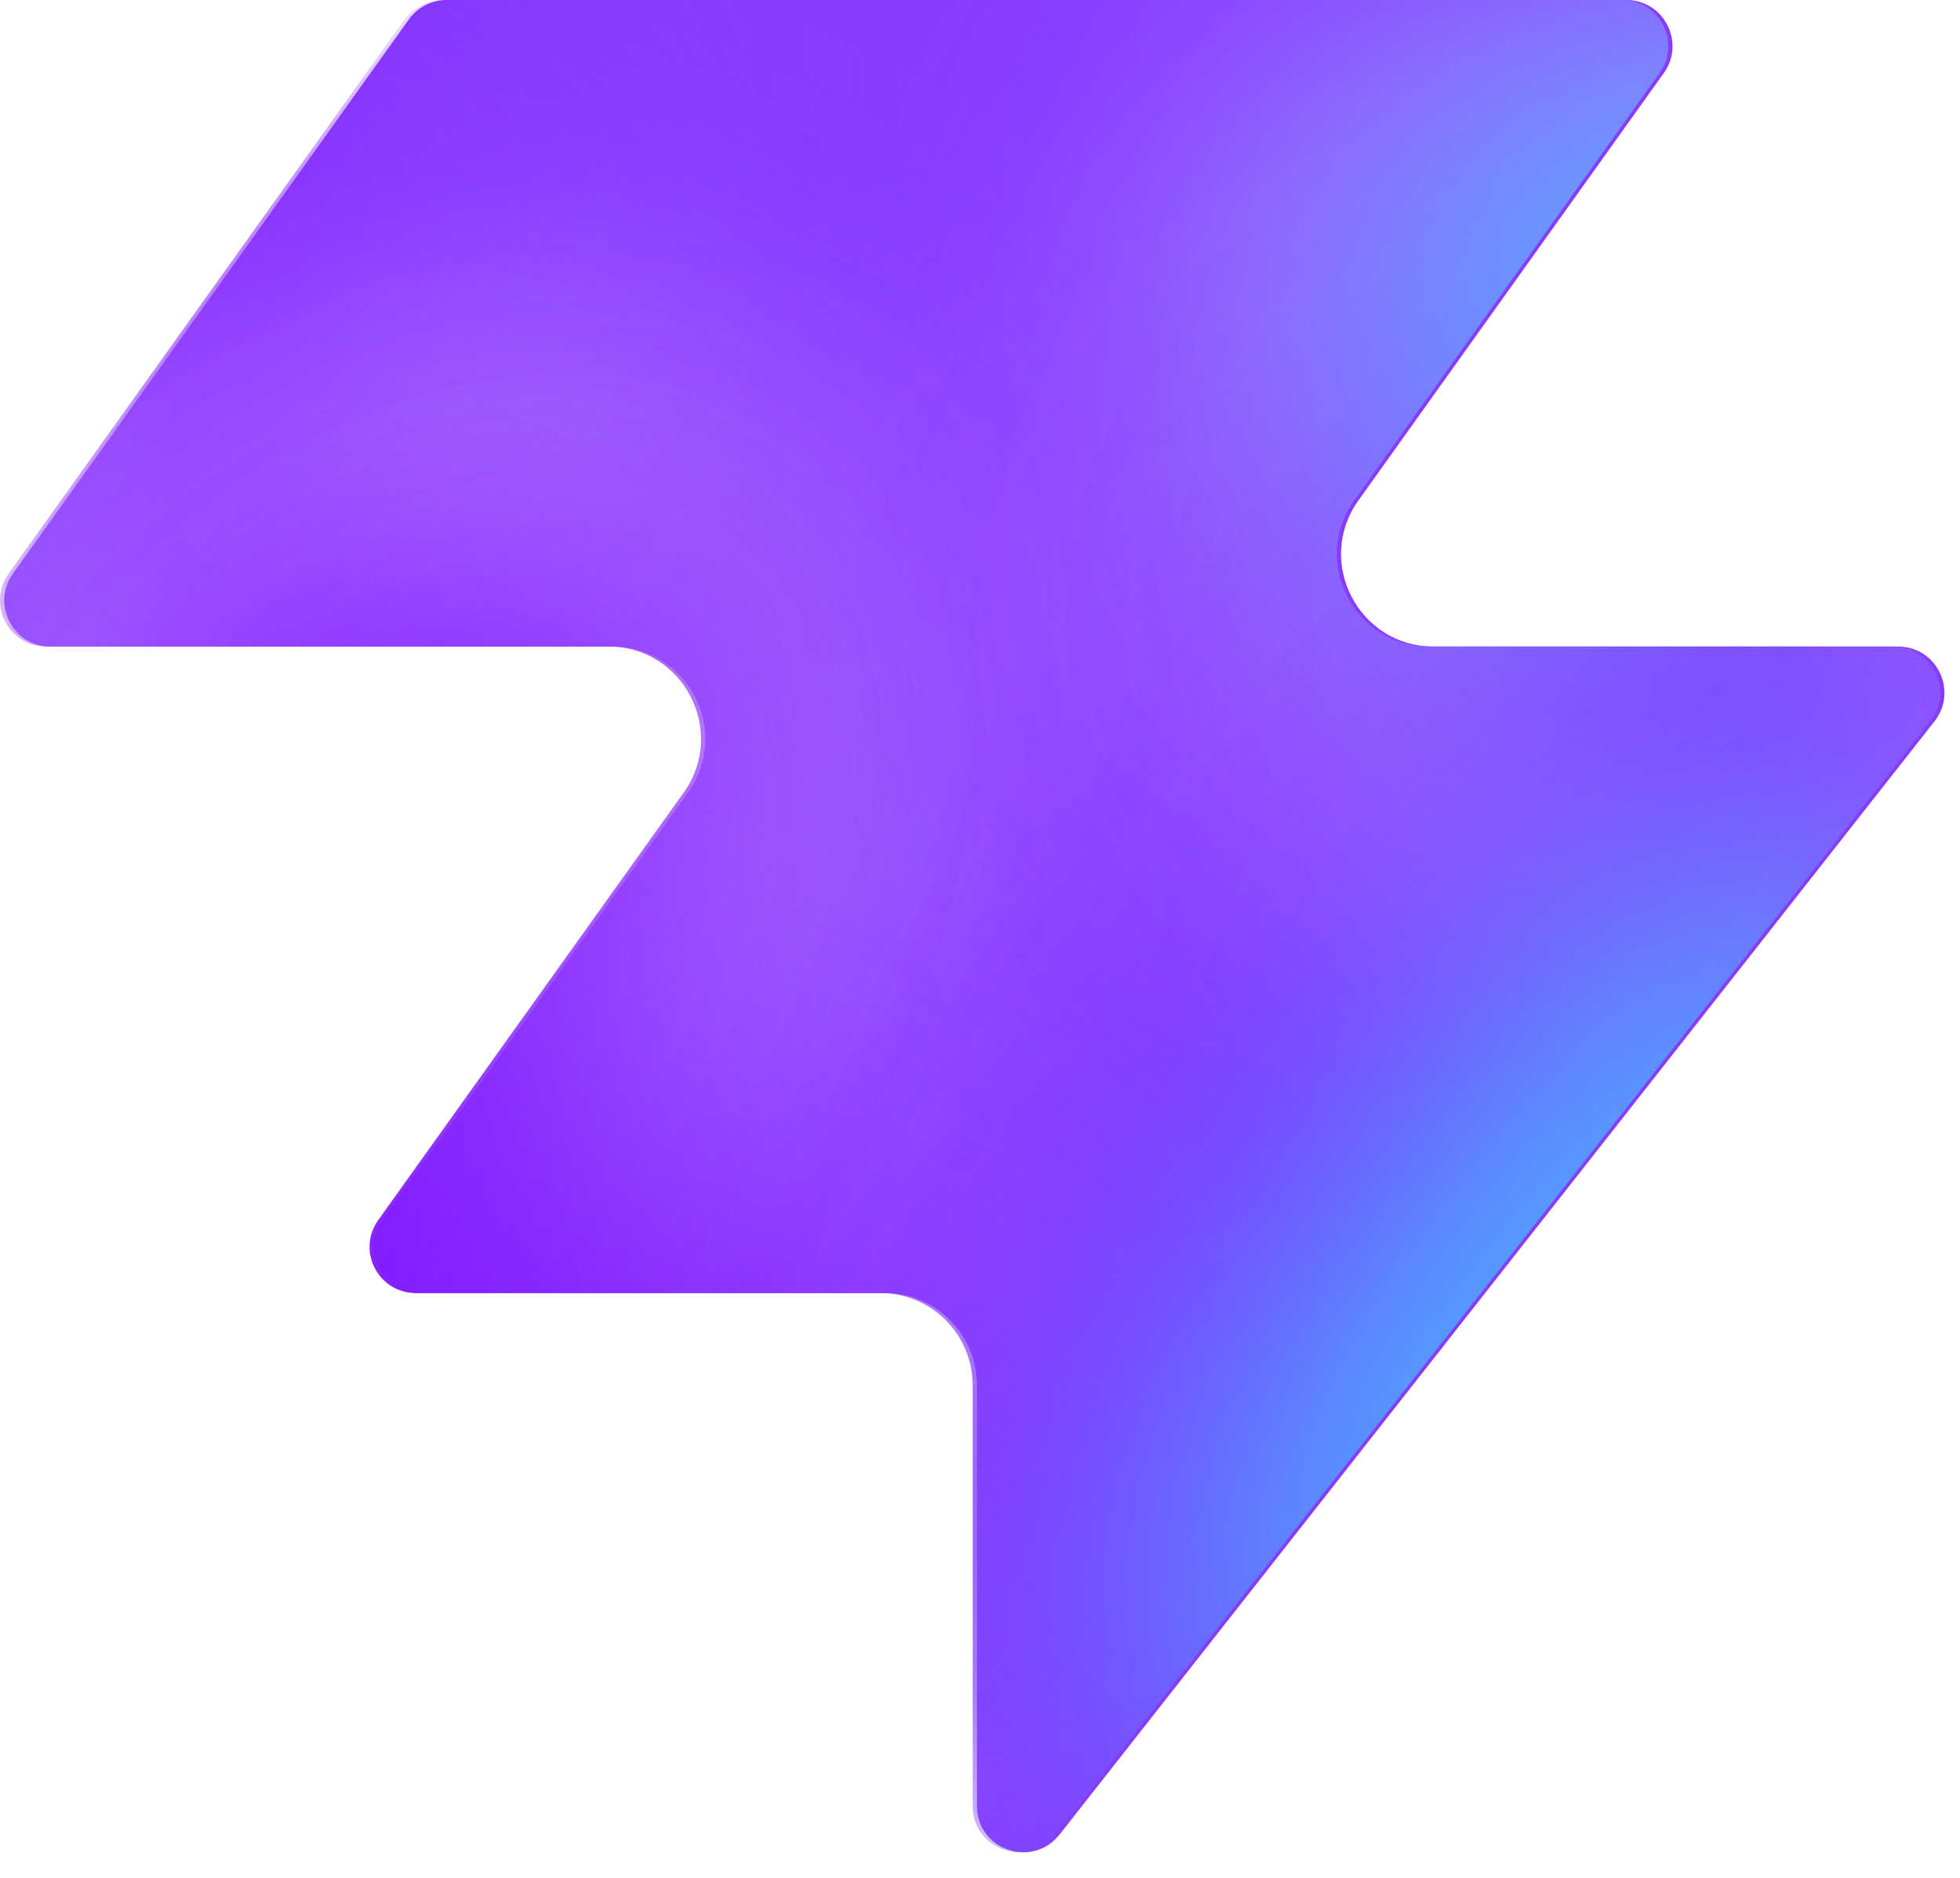
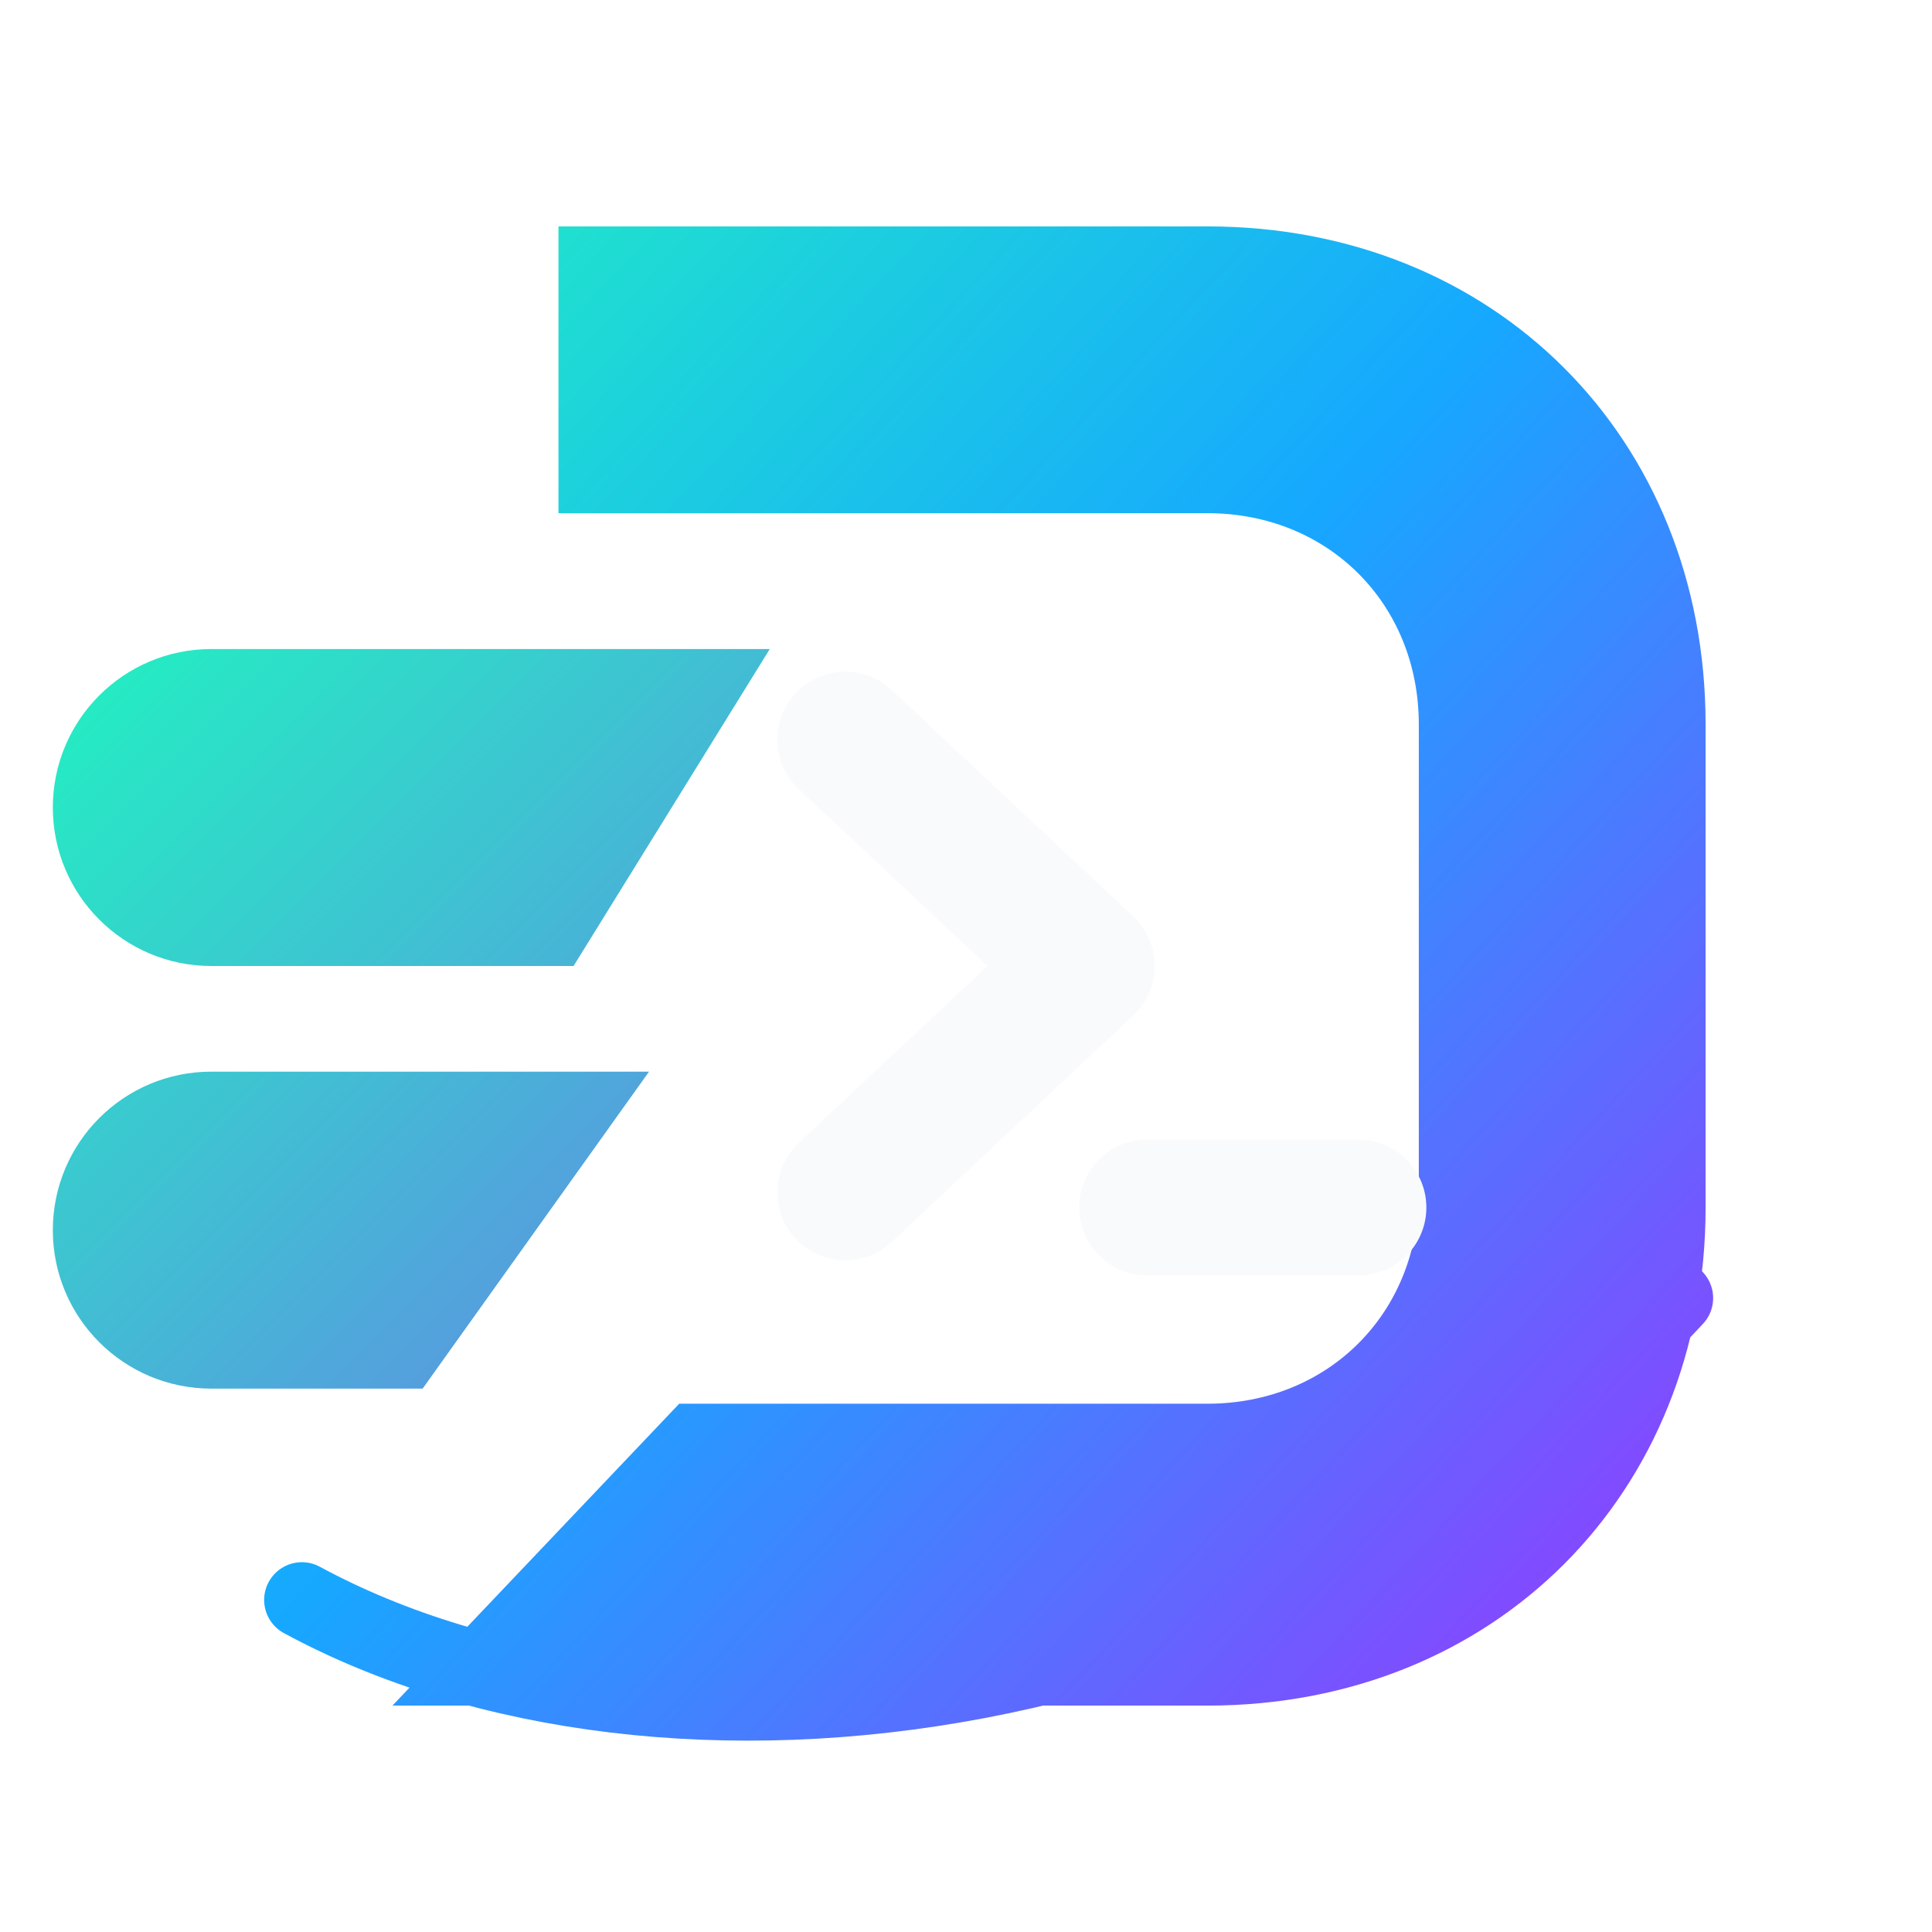
- <svg xmlns="http://www.w3.org/2000/svg" width="48" height="46" fill="none" viewBox="0 0 48 46">
-   <path fill="#863bff" d="M25.946 44.938c-.664.845-2.021.375-2.021-.698V33.937a2.26 2.26 0 0 0-2.262-2.262H10.287c-.92 0-1.456-1.04-.92-1.788l7.48-10.471c1.07-1.497 0-3.578-1.842-3.578H1.237c-.92 0-1.456-1.04-.92-1.788L10.013.474c.214-.297.556-.474.92-.474h28.894c.92 0 1.456 1.04.92 1.788l-7.48 10.471c-1.07 1.498 0 3.579 1.842 3.579h11.377c.943 0 1.473 1.088.89 1.83L25.947 44.94z" style="fill:#863bff;fill:color(display-p3 .525 .23 1);fill-opacity:1" />
-   <mask id="a" width="48" height="46" x="0" y="0" maskUnits="userSpaceOnUse" style="mask-type:alpha">
-     <path fill="#000" d="M25.842 44.938c-.664.844-2.021.375-2.021-.698V33.937a2.26 2.26 0 0 0-2.262-2.262H10.183c-.92 0-1.456-1.04-.92-1.788l7.48-10.471c1.07-1.498 0-3.579-1.842-3.579H1.133c-.92 0-1.456-1.04-.92-1.787L9.91.473c.214-.297.556-.474.92-.474h28.894c.92 0 1.456 1.04.92 1.788l-7.48 10.471c-1.07 1.498 0 3.578 1.842 3.578h11.377c.943 0 1.473 1.088.89 1.832L25.843 44.94z" style="fill:#000;fill-opacity:1" />
-   </mask>
-   <g mask="url(#a)">
-     <g filter="url(#b)">
-       <ellipse cx="5.508" cy="14.704" fill="#ede6ff" rx="5.508" ry="14.704" style="fill:#ede6ff;fill:color(display-p3 .927 .903 1);fill-opacity:1" transform="matrix(.00324 1 1 -.00324 -4.47 31.516)" />
-     </g>
-     <g filter="url(#c)">
-       <ellipse cx="10.399" cy="29.851" fill="#ede6ff" rx="10.399" ry="29.851" style="fill:#ede6ff;fill:color(display-p3 .927 .903 1);fill-opacity:1" transform="matrix(.00324 1 1 -.00324 -39.328 7.883)" />
-     </g>
-     <g filter="url(#d)">
-       <ellipse cx="5.508" cy="30.487" fill="#7e14ff" rx="5.508" ry="30.487" style="fill:#7e14ff;fill:color(display-p3 .492 .077 1);fill-opacity:1" transform="rotate(89.814 -25.913 -14.639)scale(1 -1)" />
-     </g>
-     <g filter="url(#e)">
-       <ellipse cx="5.508" cy="30.599" fill="#7e14ff" rx="5.508" ry="30.599" style="fill:#7e14ff;fill:color(display-p3 .492 .077 1);fill-opacity:1" transform="rotate(89.814 -32.644 -3.334)scale(1 -1)" />
-     </g>
-     <g filter="url(#f)">
-       <ellipse cx="5.508" cy="30.599" fill="#7e14ff" rx="5.508" ry="30.599" style="fill:#7e14ff;fill:color(display-p3 .492 .077 1);fill-opacity:1" transform="matrix(.00324 1 1 -.00324 -34.34 30.47)" />
-     </g>
-     <g filter="url(#g)">
-       <ellipse cx="14.072" cy="22.078" fill="#ede6ff" rx="14.072" ry="22.078" style="fill:#ede6ff;fill:color(display-p3 .927 .903 1);fill-opacity:1" transform="rotate(93.35 24.506 48.493)scale(-1 1)" />
-     </g>
-     <g filter="url(#h)">
-       <ellipse cx="3.47" cy="21.501" fill="#7e14ff" rx="3.47" ry="21.501" style="fill:#7e14ff;fill:color(display-p3 .492 .077 1);fill-opacity:1" transform="rotate(89.009 28.708 47.59)scale(-1 1)" />
-     </g>
-     <g filter="url(#i)">
-       <ellipse cx="3.47" cy="21.501" fill="#7e14ff" rx="3.47" ry="21.501" style="fill:#7e14ff;fill:color(display-p3 .492 .077 1);fill-opacity:1" transform="rotate(89.009 28.708 47.59)scale(-1 1)" />
-     </g>
-     <g filter="url(#j)">
-       <ellipse cx=".387" cy="8.972" fill="#7e14ff" rx="4.407" ry="29.108" style="fill:#7e14ff;fill:color(display-p3 .492 .077 1);fill-opacity:1" transform="rotate(39.51 .387 8.972)" />
-     </g>
-     <g filter="url(#k)">
-       <ellipse cx="47.523" cy="-6.092" fill="#7e14ff" rx="4.407" ry="29.108" style="fill:#7e14ff;fill:color(display-p3 .492 .077 1);fill-opacity:1" transform="rotate(37.892 47.523 -6.092)" />
-     </g>
-     <g filter="url(#l)">
-       <ellipse cx="41.412" cy="6.333" fill="#47bfff" rx="5.971" ry="9.665" style="fill:#47bfff;fill:color(display-p3 .28 .748 1);fill-opacity:1" transform="rotate(37.892 41.412 6.333)" />
-     </g>
-     <g filter="url(#m)">
-       <ellipse cx="-1.879" cy="38.332" fill="#7e14ff" rx="4.407" ry="29.108" style="fill:#7e14ff;fill:color(display-p3 .492 .077 1);fill-opacity:1" transform="rotate(37.892 -1.88 38.332)" />
-     </g>
-     <g filter="url(#n)">
-       <ellipse cx="-1.879" cy="38.332" fill="#7e14ff" rx="4.407" ry="29.108" style="fill:#7e14ff;fill:color(display-p3 .492 .077 1);fill-opacity:1" transform="rotate(37.892 -1.88 38.332)" />
-     </g>
-     <g filter="url(#o)">
-       <ellipse cx="35.651" cy="29.907" fill="#7e14ff" rx="4.407" ry="29.108" style="fill:#7e14ff;fill:color(display-p3 .492 .077 1);fill-opacity:1" transform="rotate(37.892 35.651 29.907)" />
-     </g>
-     <g filter="url(#p)">
-       <ellipse cx="38.418" cy="32.4" fill="#47bfff" rx="5.971" ry="15.297" style="fill:#47bfff;fill:color(display-p3 .28 .748 1);fill-opacity:1" transform="rotate(37.892 38.418 32.4)" />
-     </g>
-   </g>
+ <svg xmlns="http://www.w3.org/2000/svg" viewBox="0 0 128 128" fill="none">
  <defs>
-     <filter id="b" width="60.045" height="41.654" x="-19.77" y="16.149" color-interpolation-filters="sRGB" filterUnits="userSpaceOnUse">
-       <feFlood flood-opacity="0" result="BackgroundImageFix" />
-       <feBlend in="SourceGraphic" in2="BackgroundImageFix" result="shape" />
-       <feGaussianBlur result="effect1_foregroundBlur_2002_17158" stdDeviation="7.659" />
-     </filter>
-     <filter id="c" width="90.34" height="51.437" x="-54.613" y="-7.533" color-interpolation-filters="sRGB" filterUnits="userSpaceOnUse">
-       <feFlood flood-opacity="0" result="BackgroundImageFix" />
-       <feBlend in="SourceGraphic" in2="BackgroundImageFix" result="shape" />
-       <feGaussianBlur result="effect1_foregroundBlur_2002_17158" stdDeviation="7.659" />
-     </filter>
-     <filter id="d" width="79.355" height="29.4" x="-49.64" y="2.03" color-interpolation-filters="sRGB" filterUnits="userSpaceOnUse">
-       <feFlood flood-opacity="0" result="BackgroundImageFix" />
-       <feBlend in="SourceGraphic" in2="BackgroundImageFix" result="shape" />
-       <feGaussianBlur result="effect1_foregroundBlur_2002_17158" stdDeviation="4.596" />
-     </filter>
-     <filter id="e" width="79.579" height="29.4" x="-45.045" y="20.029" color-interpolation-filters="sRGB" filterUnits="userSpaceOnUse">
-       <feFlood flood-opacity="0" result="BackgroundImageFix" />
-       <feBlend in="SourceGraphic" in2="BackgroundImageFix" result="shape" />
-       <feGaussianBlur result="effect1_foregroundBlur_2002_17158" stdDeviation="4.596" />
-     </filter>
-     <filter id="f" width="79.579" height="29.4" x="-43.513" y="21.178" color-interpolation-filters="sRGB" filterUnits="userSpaceOnUse">
-       <feFlood flood-opacity="0" result="BackgroundImageFix" />
-       <feBlend in="SourceGraphic" in2="BackgroundImageFix" result="shape" />
-       <feGaussianBlur result="effect1_foregroundBlur_2002_17158" stdDeviation="4.596" />
-     </filter>
-     <filter id="g" width="74.749" height="58.852" x="15.756" y="-17.901" color-interpolation-filters="sRGB" filterUnits="userSpaceOnUse">
-       <feFlood flood-opacity="0" result="BackgroundImageFix" />
-       <feBlend in="SourceGraphic" in2="BackgroundImageFix" result="shape" />
-       <feGaussianBlur result="effect1_foregroundBlur_2002_17158" stdDeviation="7.659" />
-     </filter>
-     <filter id="h" width="61.377" height="25.362" x="23.548" y="2.284" color-interpolation-filters="sRGB" filterUnits="userSpaceOnUse">
-       <feFlood flood-opacity="0" result="BackgroundImageFix" />
-       <feBlend in="SourceGraphic" in2="BackgroundImageFix" result="shape" />
-       <feGaussianBlur result="effect1_foregroundBlur_2002_17158" stdDeviation="4.596" />
-     </filter>
-     <filter id="i" width="61.377" height="25.362" x="23.548" y="2.284" color-interpolation-filters="sRGB" filterUnits="userSpaceOnUse">
-       <feFlood flood-opacity="0" result="BackgroundImageFix" />
-       <feBlend in="SourceGraphic" in2="BackgroundImageFix" result="shape" />
-       <feGaussianBlur result="effect1_foregroundBlur_2002_17158" stdDeviation="4.596" />
-     </filter>
-     <filter id="j" width="56.045" height="63.649" x="-27.636" y="-22.853" color-interpolation-filters="sRGB" filterUnits="userSpaceOnUse">
-       <feFlood flood-opacity="0" result="BackgroundImageFix" />
-       <feBlend in="SourceGraphic" in2="BackgroundImageFix" result="shape" />
-       <feGaussianBlur result="effect1_foregroundBlur_2002_17158" stdDeviation="4.596" />
-     </filter>
-     <filter id="k" width="54.814" height="64.646" x="20.116" y="-38.415" color-interpolation-filters="sRGB" filterUnits="userSpaceOnUse">
-       <feFlood flood-opacity="0" result="BackgroundImageFix" />
-       <feBlend in="SourceGraphic" in2="BackgroundImageFix" result="shape" />
-       <feGaussianBlur result="effect1_foregroundBlur_2002_17158" stdDeviation="4.596" />
-     </filter>
-     <filter id="l" width="33.541" height="35.313" x="24.641" y="-11.323" color-interpolation-filters="sRGB" filterUnits="userSpaceOnUse">
-       <feFlood flood-opacity="0" result="BackgroundImageFix" />
-       <feBlend in="SourceGraphic" in2="BackgroundImageFix" result="shape" />
-       <feGaussianBlur result="effect1_foregroundBlur_2002_17158" stdDeviation="4.596" />
-     </filter>
-     <filter id="m" width="54.814" height="64.646" x="-29.286" y="6.009" color-interpolation-filters="sRGB" filterUnits="userSpaceOnUse">
-       <feFlood flood-opacity="0" result="BackgroundImageFix" />
-       <feBlend in="SourceGraphic" in2="BackgroundImageFix" result="shape" />
-       <feGaussianBlur result="effect1_foregroundBlur_2002_17158" stdDeviation="4.596" />
-     </filter>
-     <filter id="n" width="54.814" height="64.646" x="-29.286" y="6.009" color-interpolation-filters="sRGB" filterUnits="userSpaceOnUse">
-       <feFlood flood-opacity="0" result="BackgroundImageFix" />
-       <feBlend in="SourceGraphic" in2="BackgroundImageFix" result="shape" />
-       <feGaussianBlur result="effect1_foregroundBlur_2002_17158" stdDeviation="4.596" />
-     </filter>
-     <filter id="o" width="54.814" height="64.646" x="8.244" y="-2.416" color-interpolation-filters="sRGB" filterUnits="userSpaceOnUse">
-       <feFlood flood-opacity="0" result="BackgroundImageFix" />
-       <feBlend in="SourceGraphic" in2="BackgroundImageFix" result="shape" />
-       <feGaussianBlur result="effect1_foregroundBlur_2002_17158" stdDeviation="4.596" />
-     </filter>
-     <filter id="p" width="39.409" height="43.623" x="18.713" y="10.588" color-interpolation-filters="sRGB" filterUnits="userSpaceOnUse">
-       <feFlood flood-opacity="0" result="BackgroundImageFix" />
-       <feBlend in="SourceGraphic" in2="BackgroundImageFix" result="shape" />
-       <feGaussianBlur result="effect1_foregroundBlur_2002_17158" stdDeviation="4.596" />
-     </filter>
+     <linearGradient id="g" x1="15" y1="18" x2="112" y2="108" gradientUnits="userSpaceOnUse">
+       <stop stop-color="#22F0C2" />
+       <stop offset=".48" stop-color="#16A8FF" />
+       <stop offset="1" stop-color="#923CFF" />
+     </linearGradient>
+     <linearGradient id="s" x1="24" y1="24" x2="104" y2="104" gradientUnits="userSpaceOnUse">
+       <stop stop-color="#22F0C2" />
+       <stop offset="1" stop-color="#923CFF" />
+     </linearGradient>
  </defs>
+   <path d="M37 15h43c19 0 33 14 33 33v32c0 19-14 33-33 33H26l19-20h35c8 0 14-6 14-14V48c0-8-6-14-14-14H37V15Z" fill="url(#g)" />
+   <path d="M14 43h37L38 64H14a10.5 10.5 0 0 1 0-21Zm0 28h29L28 92H14a10.5 10.5 0 0 1 0-21Z" fill="url(#s)" />
+   <path d="m56 49 16 15-16 15" stroke="#F8FAFC" stroke-width="9" stroke-linecap="round" stroke-linejoin="round" />
+   <path d="M76 80h14" stroke="#F8FAFC" stroke-width="9" stroke-linecap="round" />
+   <path d="M20 106c24 13 65 8 91-20" stroke="url(#g)" stroke-width="5" stroke-linecap="round" />
</svg>
